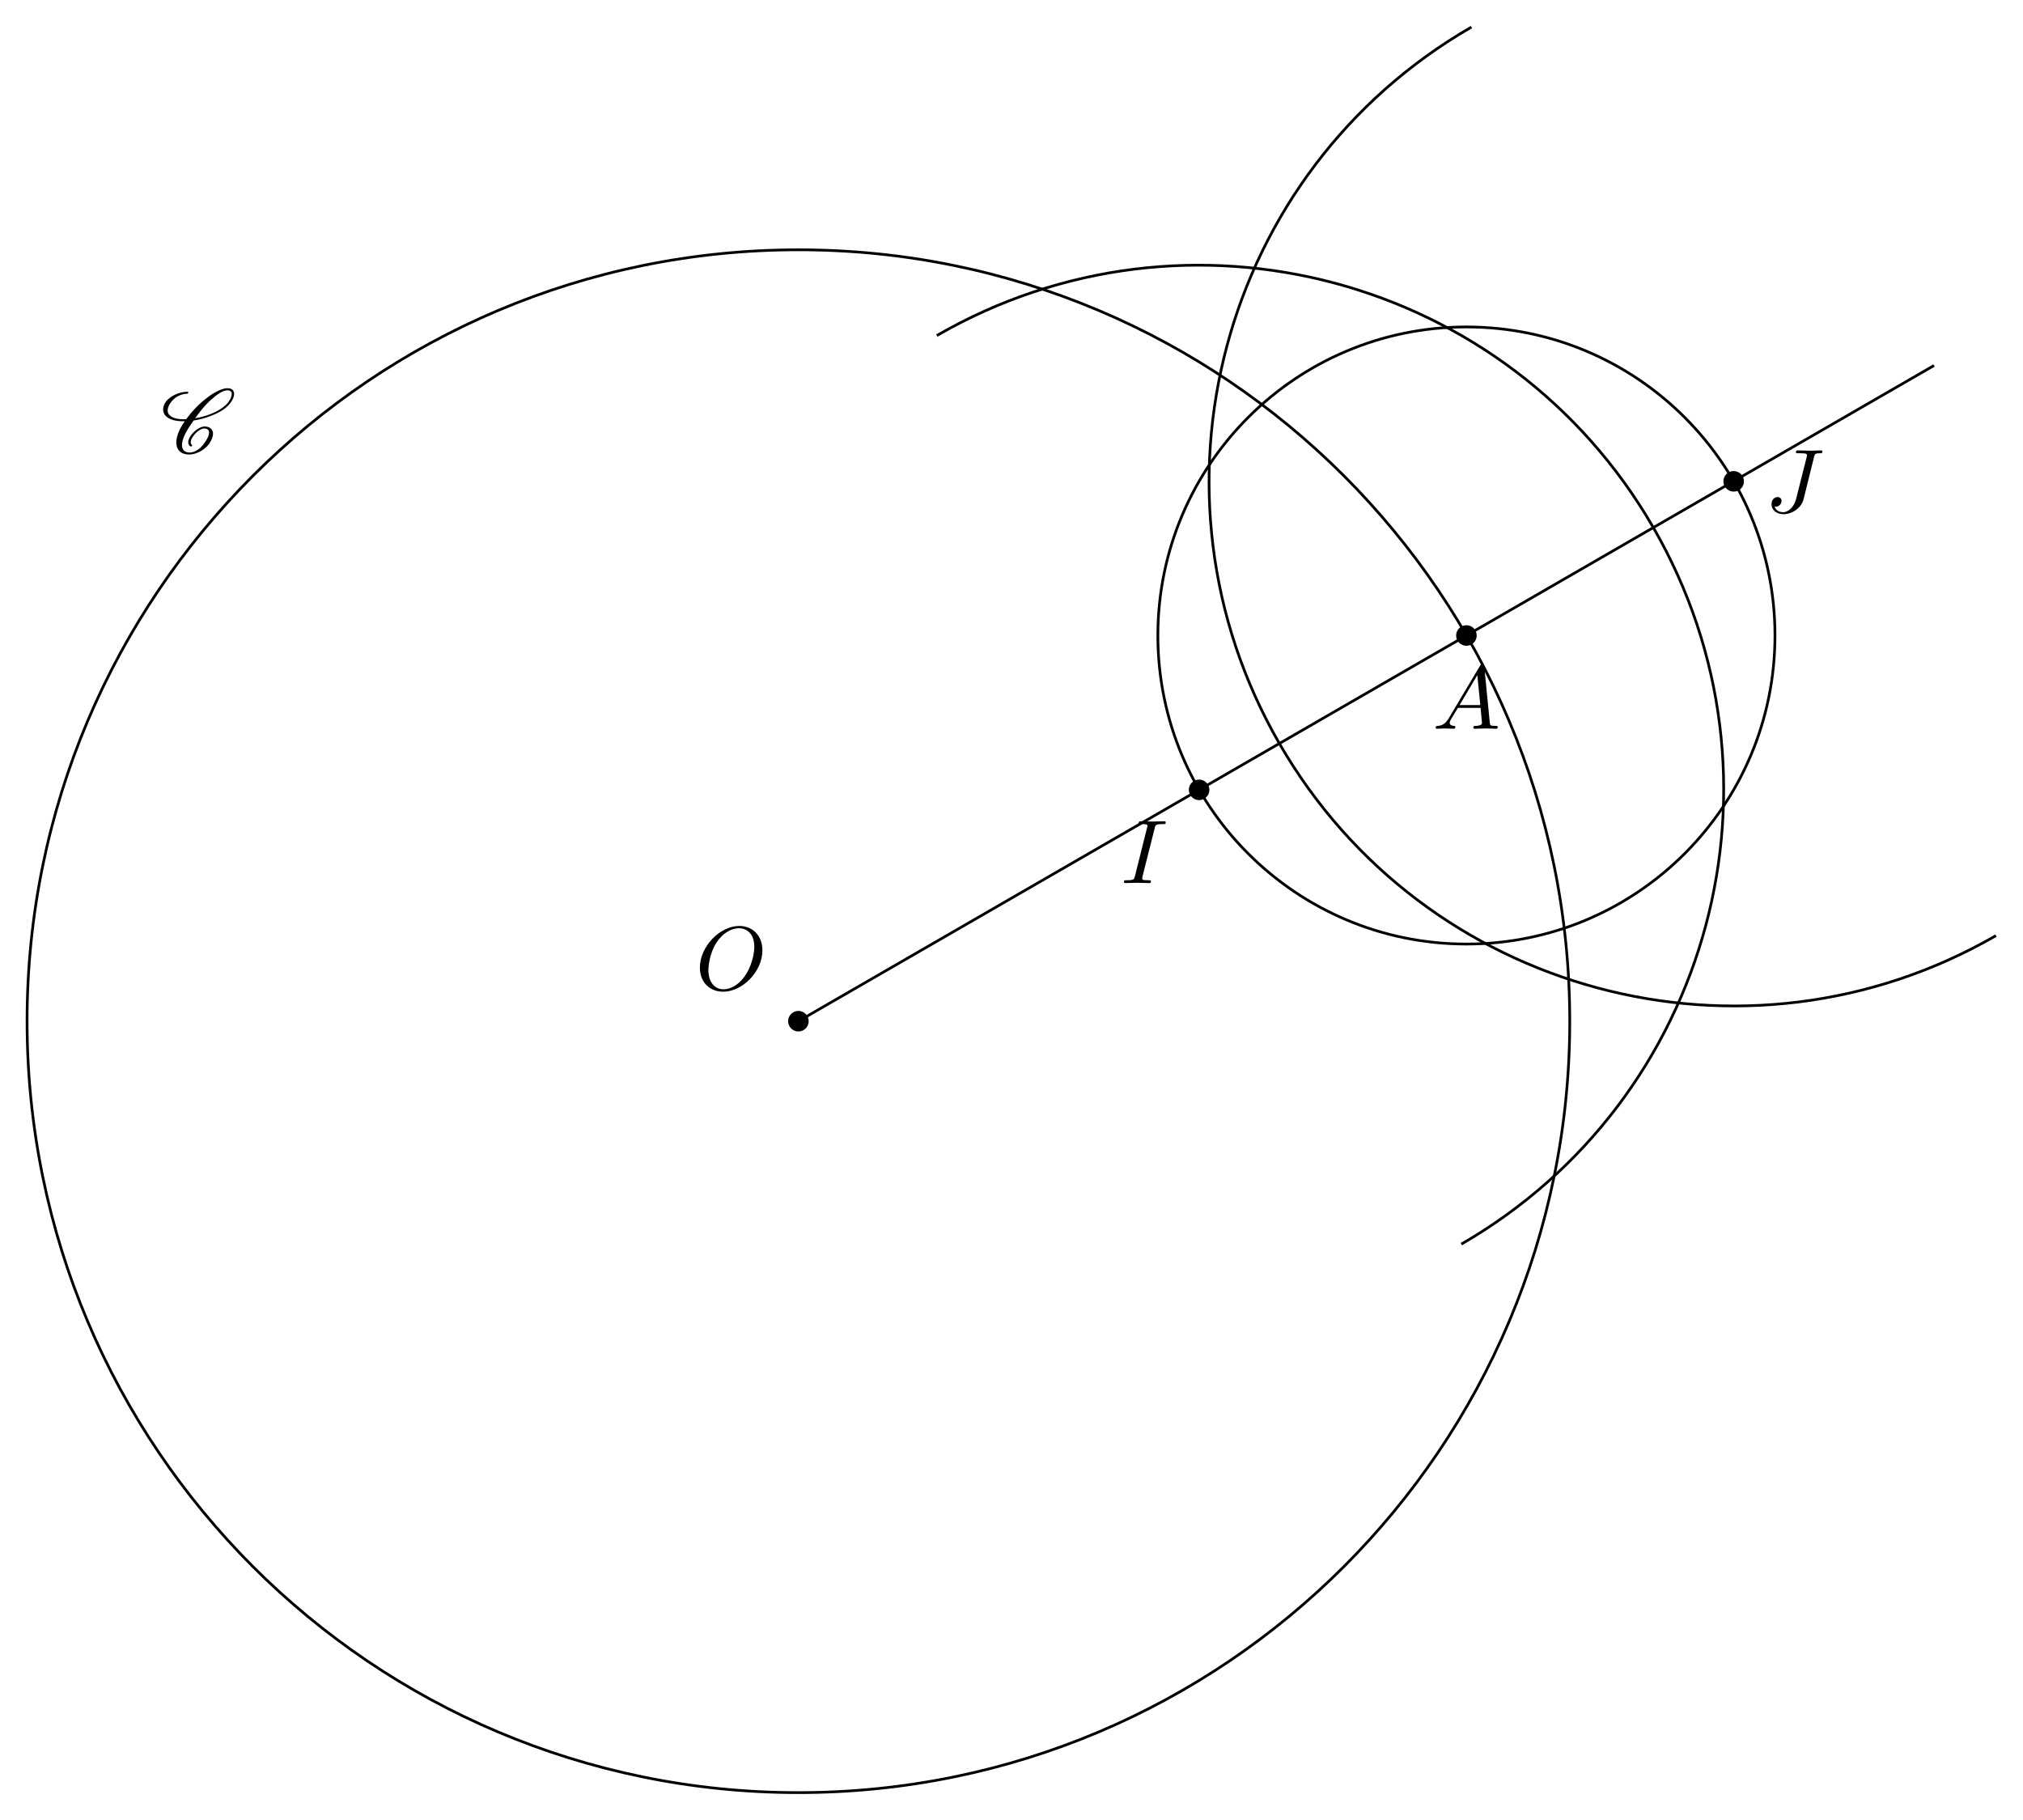
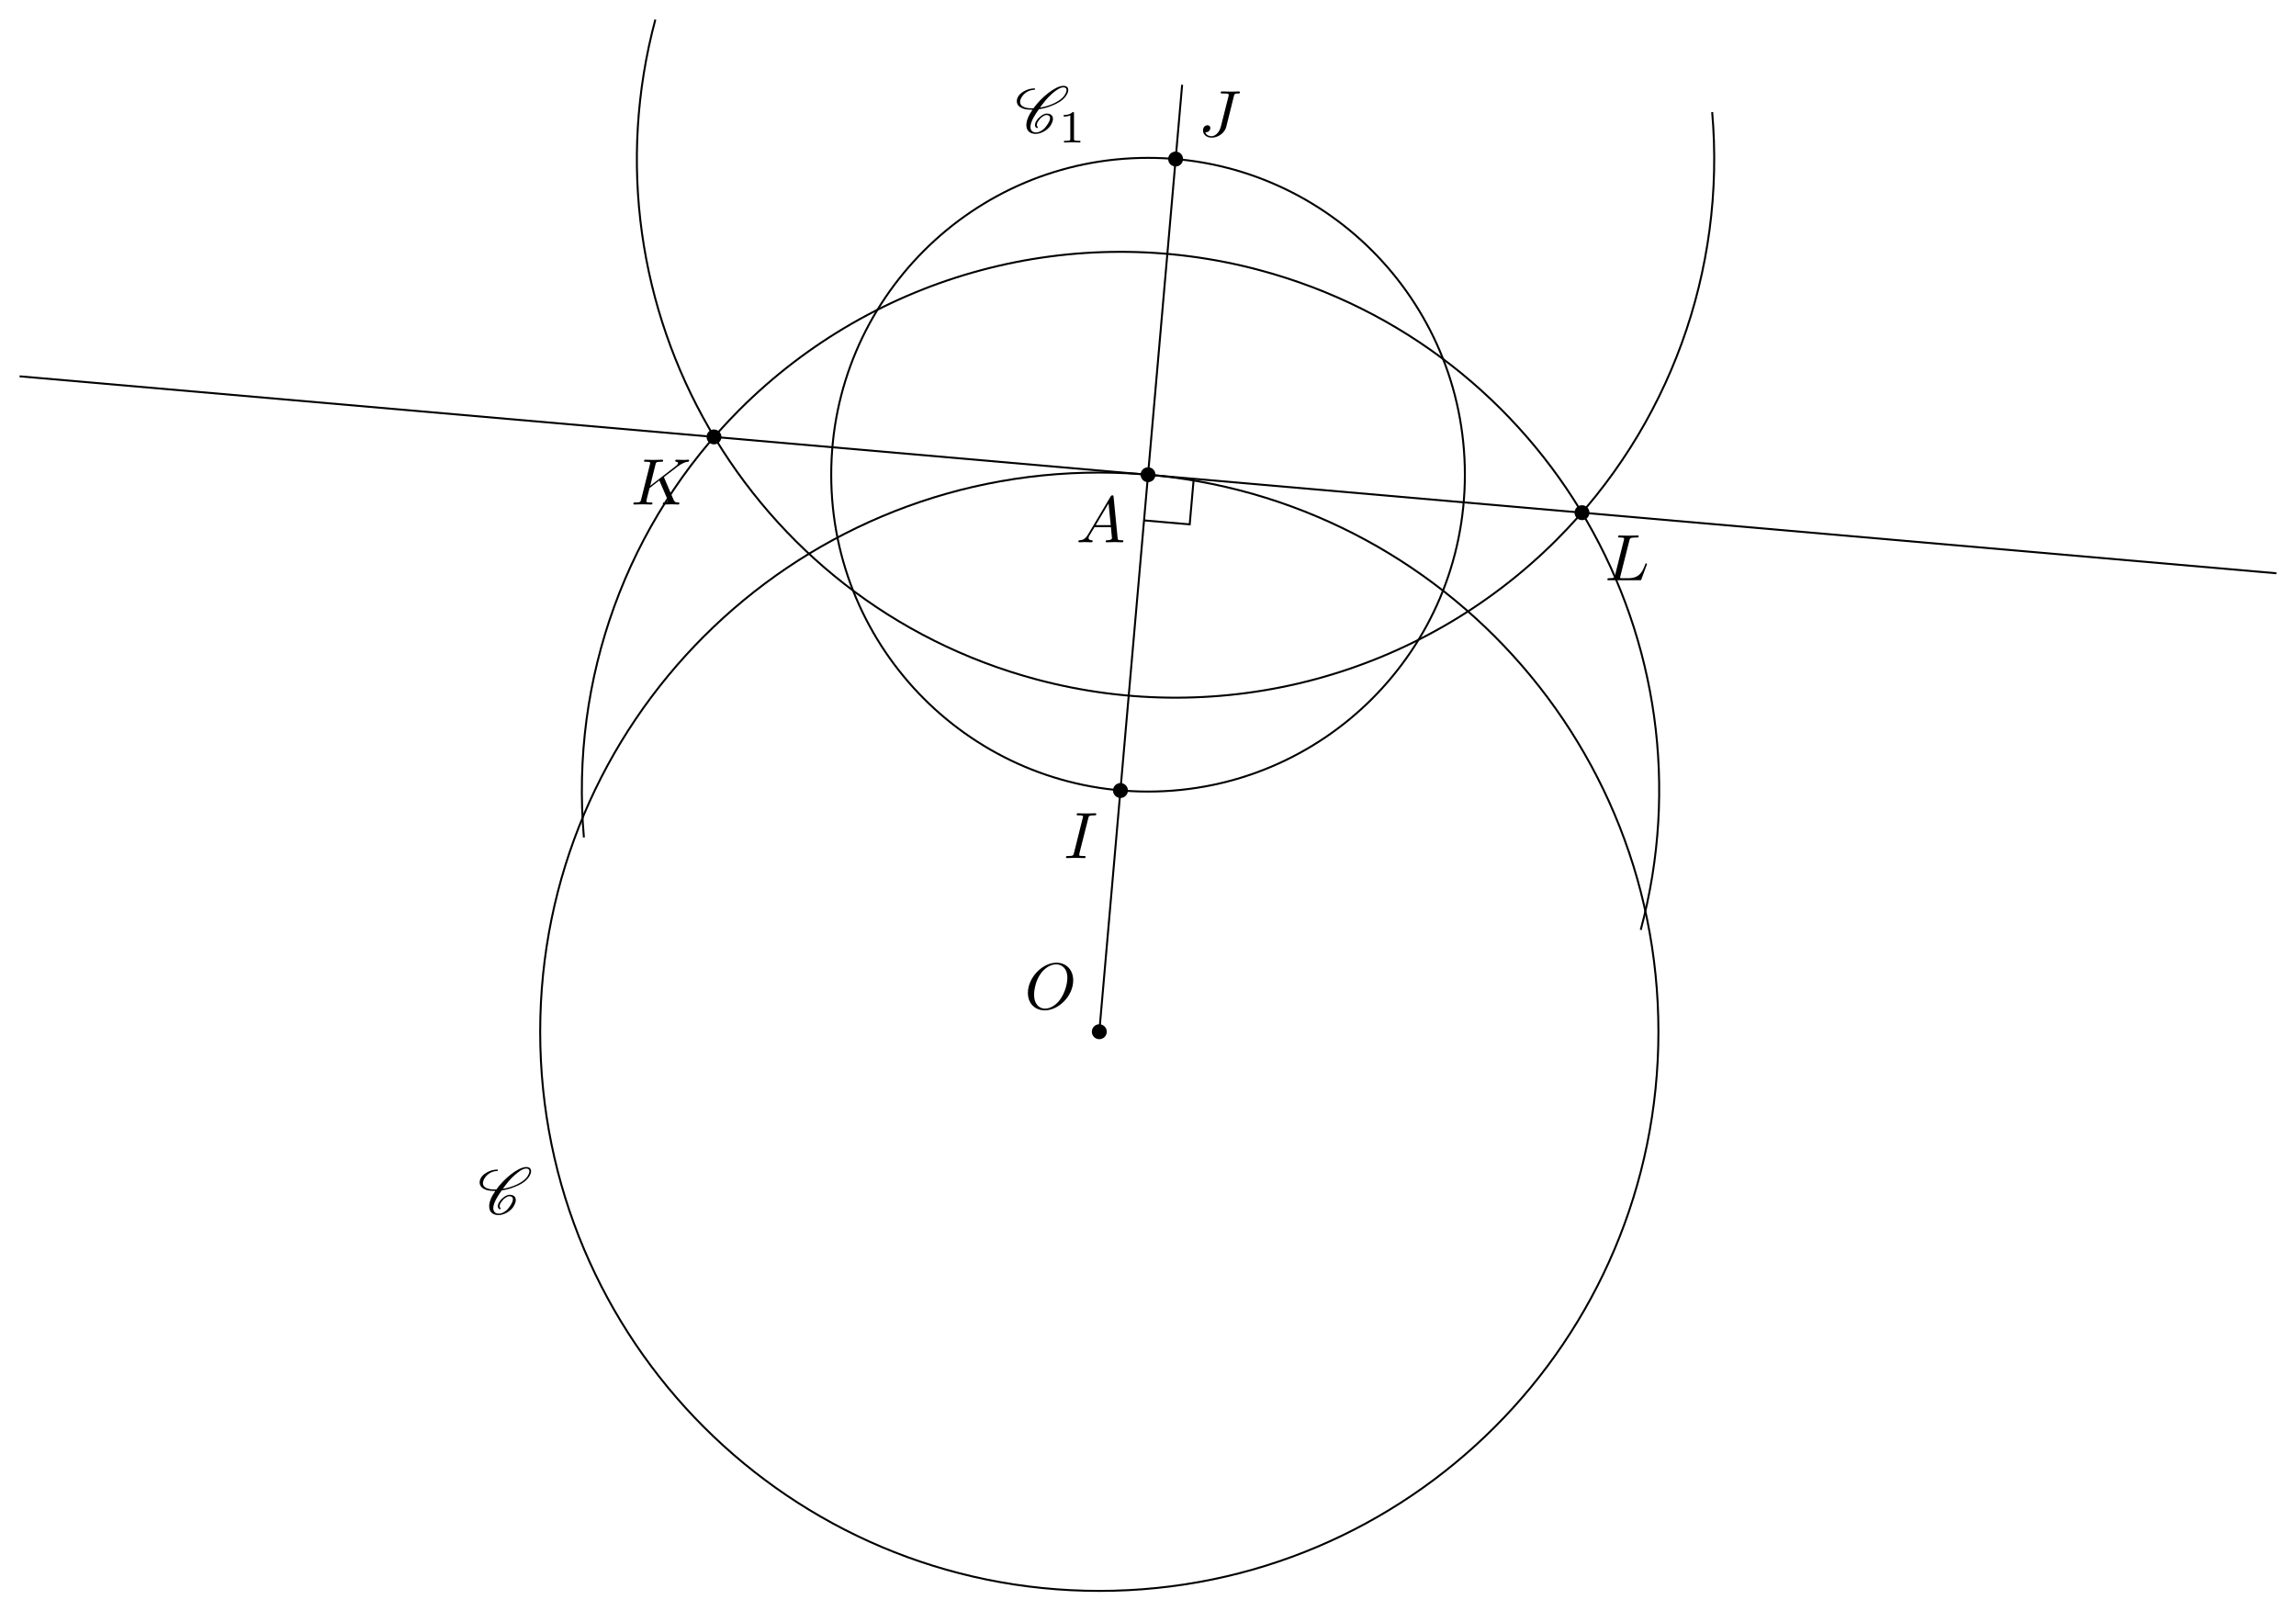
- <svg xmlns="http://www.w3.org/2000/svg" xmlns:xlink="http://www.w3.org/1999/xlink" width="223.032pt" height="200.602pt" viewBox="0 0 223.032 200.602">
+ <svg xmlns="http://www.w3.org/2000/svg" xmlns:xlink="http://www.w3.org/1999/xlink" width="349.216pt" height="244.936pt" viewBox="0 0 349.216 244.936">
  <defs>
    <g>
      <g id="glyph-0-0">
        <path d="M 7.375 -4.344 C 7.375 -5.953 6.312 -7.031 4.828 -7.031 C 2.688 -7.031 0.484 -4.766 0.484 -2.438 C 0.484 -0.781 1.609 0.219 3.047 0.219 C 5.156 0.219 7.375 -1.969 7.375 -4.344 Z M 3.094 -0.047 C 2.109 -0.047 1.422 -0.844 1.422 -2.156 C 1.422 -2.609 1.562 -4.062 2.328 -5.219 C 3.016 -6.266 3.984 -6.781 4.781 -6.781 C 5.594 -6.781 6.484 -6.219 6.484 -4.734 C 6.484 -4.016 6.219 -2.469 5.234 -1.234 C 4.75 -0.625 3.938 -0.047 3.094 -0.047 Z M 3.094 -0.047 " />
      </g>
      <g id="glyph-0-1">
        <path d="M 1.781 -1.141 C 1.391 -0.484 1 -0.344 0.562 -0.312 C 0.438 -0.297 0.344 -0.297 0.344 -0.109 C 0.344 -0.047 0.406 0 0.484 0 C 0.75 0 1.062 -0.031 1.328 -0.031 C 1.672 -0.031 2.016 0 2.328 0 C 2.391 0 2.516 0 2.516 -0.188 C 2.516 -0.297 2.438 -0.312 2.359 -0.312 C 2.141 -0.328 1.891 -0.406 1.891 -0.656 C 1.891 -0.781 1.953 -0.891 2.031 -1.031 L 2.797 -2.297 L 5.297 -2.297 C 5.312 -2.094 5.453 -0.734 5.453 -0.641 C 5.453 -0.344 4.938 -0.312 4.734 -0.312 C 4.594 -0.312 4.5 -0.312 4.5 -0.109 C 4.5 0 4.609 0 4.641 0 C 5.047 0 5.469 -0.031 5.875 -0.031 C 6.125 -0.031 6.766 0 7.016 0 C 7.062 0 7.188 0 7.188 -0.203 C 7.188 -0.312 7.094 -0.312 6.953 -0.312 C 6.344 -0.312 6.344 -0.375 6.312 -0.672 L 5.703 -6.891 C 5.688 -7.094 5.688 -7.141 5.516 -7.141 C 5.359 -7.141 5.312 -7.062 5.25 -6.969 Z M 2.984 -2.609 L 4.938 -5.906 L 5.266 -2.609 Z M 2.984 -2.609 " />
      </g>
      <g id="glyph-0-2">
        <path d="M 3.734 -6.047 C 3.812 -6.406 3.844 -6.5 4.641 -6.5 C 4.875 -6.5 4.953 -6.5 4.953 -6.688 C 4.953 -6.812 4.844 -6.812 4.812 -6.812 C 4.516 -6.812 3.781 -6.781 3.484 -6.781 C 3.188 -6.781 2.469 -6.812 2.156 -6.812 C 2.094 -6.812 1.969 -6.812 1.969 -6.609 C 1.969 -6.5 2.047 -6.5 2.25 -6.5 C 2.656 -6.5 2.938 -6.5 2.938 -6.312 C 2.938 -6.266 2.938 -6.234 2.906 -6.156 L 1.562 -0.781 C 1.469 -0.406 1.453 -0.312 0.656 -0.312 C 0.422 -0.312 0.344 -0.312 0.344 -0.109 C 0.344 0 0.453 0 0.484 0 C 0.781 0 1.5 -0.031 1.797 -0.031 C 2.094 -0.031 2.828 0 3.125 0 C 3.203 0 3.328 0 3.328 -0.188 C 3.328 -0.312 3.25 -0.312 3.031 -0.312 C 2.844 -0.312 2.797 -0.312 2.609 -0.328 C 2.391 -0.344 2.359 -0.391 2.359 -0.5 C 2.359 -0.578 2.375 -0.656 2.391 -0.734 Z M 3.734 -6.047 " />
      </g>
      <g id="glyph-0-3">
        <path d="M 5.391 -6.078 C 5.469 -6.406 5.5 -6.5 6.047 -6.5 C 6.203 -6.5 6.312 -6.5 6.312 -6.688 C 6.312 -6.781 6.25 -6.812 6.172 -6.812 C 5.922 -6.812 5.312 -6.781 5.062 -6.781 C 4.734 -6.781 3.922 -6.812 3.594 -6.812 C 3.516 -6.812 3.391 -6.812 3.391 -6.609 C 3.391 -6.5 3.469 -6.5 3.734 -6.5 C 3.953 -6.5 4.062 -6.5 4.312 -6.484 C 4.547 -6.453 4.609 -6.422 4.609 -6.281 C 4.609 -6.219 4.594 -6.156 4.578 -6.078 L 3.422 -1.5 C 3.188 -0.531 2.516 0 2 0 C 1.734 0 1.203 -0.094 1.047 -0.625 C 1.078 -0.609 1.141 -0.609 1.172 -0.609 C 1.562 -0.609 1.812 -0.953 1.812 -1.25 C 1.812 -1.562 1.547 -1.672 1.375 -1.672 C 1.203 -1.672 0.703 -1.547 0.703 -0.875 C 0.703 -0.25 1.234 0.219 2.031 0.219 C 2.938 0.219 3.984 -0.438 4.234 -1.422 Z M 5.391 -6.078 " />
      </g>
+       <g id="glyph-0-4">
+         <path d="M 5.078 -4.031 C 5.062 -4.062 5.031 -4.141 5.031 -4.172 C 5.031 -4.172 5.203 -4.312 5.312 -4.391 L 7.062 -5.734 C 8 -6.438 8.391 -6.469 8.688 -6.5 C 8.766 -6.516 8.859 -6.516 8.859 -6.703 C 8.859 -6.734 8.828 -6.812 8.75 -6.812 C 8.531 -6.812 8.281 -6.781 8.047 -6.781 C 7.688 -6.781 7.297 -6.812 6.938 -6.812 C 6.875 -6.812 6.75 -6.812 6.75 -6.609 C 6.75 -6.547 6.797 -6.516 6.875 -6.5 C 7.094 -6.484 7.172 -6.438 7.172 -6.297 C 7.172 -6.109 6.875 -5.875 6.812 -5.828 L 2.938 -2.844 L 3.734 -6.047 C 3.812 -6.406 3.844 -6.5 4.562 -6.5 C 4.812 -6.5 4.906 -6.5 4.906 -6.703 C 4.906 -6.781 4.828 -6.812 4.766 -6.812 C 4.484 -6.812 3.766 -6.781 3.484 -6.781 C 3.203 -6.781 2.5 -6.812 2.203 -6.812 C 2.141 -6.812 2 -6.812 2 -6.625 C 2 -6.5 2.094 -6.5 2.297 -6.5 C 2.422 -6.5 2.609 -6.484 2.719 -6.484 C 2.875 -6.453 2.938 -6.438 2.938 -6.312 C 2.938 -6.281 2.938 -6.25 2.906 -6.125 L 1.562 -0.781 C 1.469 -0.391 1.453 -0.312 0.656 -0.312 C 0.484 -0.312 0.375 -0.312 0.375 -0.125 C 0.375 0 0.5 0 0.531 0 C 0.812 0 1.516 -0.031 1.797 -0.031 C 2 -0.031 2.219 -0.016 2.438 -0.016 C 2.656 -0.016 2.875 0 3.078 0 C 3.156 0 3.281 0 3.281 -0.203 C 3.281 -0.312 3.188 -0.312 3 -0.312 C 2.625 -0.312 2.359 -0.312 2.359 -0.484 C 2.359 -0.562 2.406 -0.781 2.438 -0.922 C 2.578 -1.453 2.719 -1.969 2.844 -2.5 L 4.328 -3.656 L 5.484 -0.969 C 5.609 -0.703 5.609 -0.672 5.609 -0.625 C 5.609 -0.312 5.172 -0.312 5.078 -0.312 C 4.969 -0.312 4.859 -0.312 4.859 -0.109 C 4.859 0 4.984 0 5 0 C 5.406 0 5.828 -0.031 6.219 -0.031 C 6.438 -0.031 6.984 0 7.203 0 C 7.25 0 7.375 0 7.375 -0.203 C 7.375 -0.312 7.266 -0.312 7.172 -0.312 C 6.766 -0.312 6.641 -0.406 6.484 -0.75 Z M 5.078 -4.031 " />
+       </g>
+       <g id="glyph-0-5">
+         <path d="M 3.734 -6.031 C 3.812 -6.391 3.844 -6.5 4.781 -6.5 C 5.078 -6.5 5.156 -6.5 5.156 -6.688 C 5.156 -6.812 5.047 -6.812 5 -6.812 C 4.672 -6.812 3.859 -6.781 3.531 -6.781 C 3.234 -6.781 2.5 -6.812 2.203 -6.812 C 2.141 -6.812 2.016 -6.812 2.016 -6.609 C 2.016 -6.5 2.109 -6.5 2.297 -6.5 C 2.312 -6.5 2.5 -6.5 2.672 -6.484 C 2.844 -6.453 2.938 -6.453 2.938 -6.312 C 2.938 -6.281 2.938 -6.25 2.906 -6.125 L 1.562 -0.781 C 1.469 -0.391 1.453 -0.312 0.656 -0.312 C 0.484 -0.312 0.391 -0.312 0.391 -0.109 C 0.391 0 0.484 0 0.656 0 L 5.281 0 C 5.516 0 5.516 0 5.578 -0.172 L 6.375 -2.328 C 6.406 -2.438 6.406 -2.453 6.406 -2.469 C 6.406 -2.5 6.375 -2.578 6.297 -2.578 C 6.203 -2.578 6.188 -2.516 6.125 -2.359 C 5.781 -1.453 5.344 -0.312 3.625 -0.312 L 2.688 -0.312 C 2.547 -0.312 2.516 -0.312 2.469 -0.312 C 2.359 -0.328 2.328 -0.344 2.328 -0.422 C 2.328 -0.453 2.328 -0.469 2.375 -0.641 Z M 3.734 -6.031 " />
+       </g>
      <g id="glyph-1-0">
        <path d="M 3.438 -0.875 C 3.359 -0.953 3.312 -1.047 3.312 -1.172 C 3.312 -1.328 3.375 -1.547 3.547 -1.781 C 3.703 -2.016 3.906 -2.25 4.172 -2.438 C 4.391 -2.578 4.609 -2.688 4.781 -2.688 C 5.125 -2.688 5.312 -2.516 5.328 -2.266 L 5.328 -2.219 C 5.328 -1.906 5.125 -1.516 4.828 -1.094 C 4.625 -0.812 4.391 -0.531 4.062 -0.328 C 3.766 -0.125 3.438 -0.031 3.203 -0.031 C 2.609 -0.031 2.344 -0.375 2.344 -0.859 L 2.344 -0.969 C 2.406 -1.719 2.969 -2.656 3.625 -3.562 C 4.234 -3.656 4.891 -3.812 5.578 -4.094 C 6.375 -4.391 7.25 -4.875 7.719 -5.547 C 7.953 -5.875 8.094 -6.203 8.094 -6.484 C 8.094 -6.531 8.094 -6.578 8.078 -6.625 C 8.031 -6.938 7.766 -7.125 7.375 -7.125 C 6.703 -7.125 5.828 -6.625 5.094 -6.062 C 4.172 -5.359 3.406 -4.531 2.812 -3.719 C 2.703 -3.703 2.594 -3.703 2.484 -3.703 C 1.766 -3.703 1.172 -3.875 0.891 -4.25 C 0.812 -4.359 0.766 -4.5 0.766 -4.672 C 0.766 -4.922 0.875 -5.219 1.094 -5.531 C 1.281 -5.797 1.562 -6.062 1.875 -6.234 C 2.25 -6.438 2.625 -6.516 2.938 -6.516 C 2.953 -6.516 2.984 -6.531 3 -6.547 C 3.016 -6.594 3.047 -6.625 3.047 -6.656 C 3.047 -6.703 3.016 -6.734 2.969 -6.734 C 2.562 -6.734 2.094 -6.656 1.594 -6.422 C 1.203 -6.234 0.797 -5.969 0.562 -5.625 C 0.344 -5.328 0.266 -5.031 0.266 -4.781 C 0.266 -4.531 0.359 -4.281 0.516 -4.109 C 0.922 -3.656 1.641 -3.484 2.438 -3.484 L 2.656 -3.484 C 2.078 -2.672 1.719 -1.844 1.719 -1.156 C 1.719 -1.078 1.719 -1 1.734 -0.938 C 1.797 -0.25 2.297 0.188 3.156 0.188 C 3.516 0.188 3.938 0.062 4.359 -0.156 C 4.75 -0.375 5.109 -0.672 5.344 -1 C 5.609 -1.391 5.766 -1.781 5.766 -2.109 C 5.766 -2.188 5.766 -2.25 5.734 -2.328 C 5.641 -2.703 5.297 -2.906 4.812 -2.906 C 4.578 -2.906 4.281 -2.766 4.031 -2.609 C 3.734 -2.391 3.484 -2.141 3.297 -1.875 C 3.125 -1.625 3.031 -1.375 3.031 -1.172 C 3.031 -0.984 3.109 -0.812 3.281 -0.703 C 3.297 -0.703 3.297 -0.703 3.312 -0.703 C 3.312 -0.703 3.344 -0.703 3.344 -0.703 L 3.422 -0.734 L 3.453 -0.75 C 3.453 -0.781 3.469 -0.781 3.469 -0.812 C 3.469 -0.844 3.453 -0.859 3.438 -0.875 Z M 3.453 -0.75 C 3.453 -0.766 3.469 -0.781 3.469 -0.812 C 3.469 -0.812 3.469 -0.828 3.453 -0.844 C 3.453 -0.844 3.453 -0.828 3.453 -0.75 Z M 7.344 -6.891 C 7.641 -6.891 7.797 -6.766 7.828 -6.562 L 7.828 -6.469 C 7.828 -6.234 7.703 -5.953 7.484 -5.625 C 7.047 -5.031 6.234 -4.562 5.469 -4.266 C 4.891 -4.047 4.328 -3.891 3.797 -3.812 C 4.312 -4.531 4.859 -5.25 5.609 -5.906 C 6.188 -6.422 6.844 -6.891 7.344 -6.891 Z M 7.344 -6.891 " />
      </g>
+       <g id="glyph-2-0">
+         <path d="M 2.328 -4.438 C 2.328 -4.625 2.328 -4.625 2.125 -4.625 C 1.672 -4.188 1.047 -4.188 0.766 -4.188 L 0.766 -3.938 C 0.922 -3.938 1.391 -3.938 1.766 -4.125 L 1.766 -0.578 C 1.766 -0.344 1.766 -0.25 1.078 -0.25 L 0.812 -0.25 L 0.812 0 C 0.938 0 1.797 -0.031 2.047 -0.031 C 2.266 -0.031 3.141 0 3.297 0 L 3.297 -0.25 L 3.031 -0.25 C 2.328 -0.25 2.328 -0.344 2.328 -0.578 Z M 2.328 -4.438 " />
+       </g>
    </g>
    <clipPath id="clip-0">
-       <path clip-rule="nonzero" d="M 0 23 L 178 23 L 178 200.602 L 0 200.602 Z M 0 23 " />
+       <path clip-rule="nonzero" d="M 0 53 L 349.215 53 L 349.215 92 L 0 92 Z M 0 53 " />
    </clipPath>
    <clipPath id="clip-1">
-       <path clip-rule="nonzero" d="M 129 0 L 223.031 0 L 223.031 116 L 129 116 Z M 129 0 " />
+       <path clip-rule="nonzero" d="M 77 67 L 257 67 L 257 244.938 L 77 244.938 Z M 77 67 " />
    </clipPath>
  </defs>
-   <path fill-rule="nonzero" fill="rgb(0%, 0%, 0%)" fill-opacity="1" d="M 89.156 112.578 C 89.156 111.953 88.648 111.445 88.023 111.445 C 87.398 111.445 86.891 111.953 86.891 112.578 C 86.891 113.207 87.398 113.711 88.023 113.711 C 88.648 113.711 89.156 113.207 89.156 112.578 Z M 89.156 112.578 " />
-   <path fill-rule="nonzero" fill="rgb(0%, 0%, 0%)" fill-opacity="1" d="M 162.805 70.059 C 162.805 69.434 162.297 68.926 161.672 68.926 C 161.043 68.926 160.535 69.434 160.535 70.059 C 160.535 70.684 161.043 71.191 161.672 71.191 C 162.297 71.191 162.805 70.684 162.805 70.059 Z M 162.805 70.059 " />
-   <path fill-rule="nonzero" fill="rgb(0%, 0%, 0%)" fill-opacity="1" d="M 133.332 87.074 C 133.332 86.449 132.824 85.941 132.199 85.941 C 131.574 85.941 131.066 86.449 131.066 87.074 C 131.066 87.699 131.574 88.207 132.199 88.207 C 132.824 88.207 133.332 87.699 133.332 87.074 Z M 133.332 87.074 " />
-   <path fill-rule="nonzero" fill="rgb(0%, 0%, 0%)" fill-opacity="1" d="M 192.27 53.062 C 192.27 52.438 191.762 51.93 191.137 51.93 C 190.508 51.93 190 52.438 190 53.062 C 190 53.688 190.508 54.195 191.137 54.195 C 191.762 54.195 192.27 53.688 192.27 53.062 Z M 192.27 53.062 " />
-   <path fill="none" stroke-width="0.299" stroke-linecap="butt" stroke-linejoin="miter" stroke="rgb(0%, 0%, 0%)" stroke-opacity="1" stroke-miterlimit="10" d="M 0 0.001 L 125.2 72.286 " transform="matrix(1, 0, 0, -1, 88.023, 112.579)" />
+   <path fill-rule="nonzero" fill="rgb(0%, 0%, 0%)" fill-opacity="1" d="M 168.336 156.914 C 168.336 156.285 167.828 155.777 167.203 155.777 C 166.574 155.777 166.066 156.285 166.066 156.914 C 166.066 157.539 166.574 158.047 167.203 158.047 C 167.828 158.047 168.336 157.539 168.336 156.914 Z M 168.336 156.914 " />
+   <path fill-rule="nonzero" fill="rgb(0%, 0%, 0%)" fill-opacity="1" d="M 175.746 72.195 C 175.746 71.57 175.238 71.062 174.613 71.062 C 173.988 71.062 173.48 71.57 173.48 72.195 C 173.48 72.824 173.988 73.332 174.613 73.332 C 175.238 73.332 175.746 72.824 175.746 72.195 Z M 175.746 72.195 " />
+   <path fill-rule="nonzero" fill="rgb(0%, 0%, 0%)" fill-opacity="1" d="M 171.555 120.223 C 171.555 119.598 171.047 119.09 170.418 119.09 C 169.793 119.09 169.285 119.598 169.285 120.223 C 169.285 120.852 169.793 121.359 170.418 121.359 C 171.047 121.359 171.555 120.852 171.555 120.223 Z M 171.555 120.223 " />
+   <path fill-rule="nonzero" fill="rgb(0%, 0%, 0%)" fill-opacity="1" d="M 179.941 24.184 C 179.941 23.559 179.434 23.051 178.809 23.051 C 178.18 23.051 177.672 23.559 177.672 24.184 C 177.672 24.812 178.18 25.32 178.809 25.32 C 179.434 25.32 179.941 24.812 179.941 24.184 Z M 179.941 24.184 " />
+   <path fill-rule="nonzero" fill="rgb(0%, 0%, 0%)" fill-opacity="1" d="M 109.73 66.449 C 109.73 65.824 109.223 65.316 108.598 65.316 C 107.973 65.316 107.465 65.824 107.465 66.449 C 107.465 67.074 107.973 67.582 108.598 67.582 C 109.223 67.582 109.73 67.074 109.73 66.449 Z M 109.73 66.449 " />
+   <path fill-rule="nonzero" fill="rgb(0%, 0%, 0%)" fill-opacity="1" d="M 241.754 77.973 C 241.754 77.344 241.246 76.836 240.617 76.836 C 239.992 76.836 239.484 77.344 239.484 77.973 C 239.484 78.598 239.992 79.105 240.617 79.105 C 241.246 79.105 241.754 78.598 241.754 77.973 Z M 241.754 77.973 " />
+   <path fill="none" stroke-width="0.299" stroke-linecap="butt" stroke-linejoin="miter" stroke="rgb(0%, 0%, 0%)" stroke-opacity="1" stroke-miterlimit="10" d="M 0.001 -0.001 L 12.599 144.018 " transform="matrix(1, 0, 0, -1, 167.202, 156.913)" />
  <g clip-path="url(#clip-0)">
-     <path fill="none" stroke-width="0.299" stroke-linecap="butt" stroke-linejoin="miter" stroke="rgb(0%, 0%, 0%)" stroke-opacity="1" stroke-miterlimit="10" d="M 85.04 0.001 C 85.04 46.966 46.965 85.04 0 85.04 C -46.968 85.04 -85.039 46.966 -85.039 0.001 C -85.039 -46.968 -46.968 -85.042 0 -85.042 C 46.965 -85.042 85.04 -46.968 85.04 0.001 Z M 85.04 0.001 " transform="matrix(1, 0, 0, -1, 88.023, 112.579)" />
+     <path fill="none" stroke-width="0.299" stroke-linecap="butt" stroke-linejoin="miter" stroke="rgb(0%, 0%, 0%)" stroke-opacity="1" stroke-miterlimit="10" d="M -164.222 99.679 L 179.032 69.725 " transform="matrix(1, 0, 0, -1, 167.202, 156.913)" />
  </g>
-   <path fill="none" stroke-width="0.299" stroke-linecap="butt" stroke-linejoin="miter" stroke="rgb(0%, 0%, 0%)" stroke-opacity="1" stroke-miterlimit="10" d="M 107.665 42.52 C 107.665 61.306 92.434 76.536 73.649 76.536 C 54.86 76.536 39.629 61.306 39.629 42.52 C 39.629 23.735 54.86 8.505 73.649 8.505 C 92.434 8.505 107.665 23.735 107.665 42.52 Z M 107.665 42.52 " transform="matrix(1, 0, 0, -1, 88.023, 112.579)" />
-   <path fill="none" stroke-width="0.299" stroke-linecap="butt" stroke-linejoin="miter" stroke="rgb(0%, 0%, 0%)" stroke-opacity="1" stroke-miterlimit="10" d="M 73.09 -24.573 C 100.747 -8.605 110.223 26.763 94.254 54.419 C 78.286 82.079 42.918 91.556 15.262 75.587 " transform="matrix(1, 0, 0, -1, 88.023, 112.579)" />
  <g clip-path="url(#clip-1)">
-     <path fill="none" stroke-width="0.299" stroke-linecap="butt" stroke-linejoin="miter" stroke="rgb(0%, 0%, 0%)" stroke-opacity="1" stroke-miterlimit="10" d="M 74.2 109.595 C 46.539 93.626 37.063 58.259 53.032 30.602 C 69 2.946 104.368 -6.53 132.028 9.434 " transform="matrix(1, 0, 0, -1, 88.023, 112.579)" />
+     <path fill="none" stroke-width="0.299" stroke-linecap="butt" stroke-linejoin="miter" stroke="rgb(0%, 0%, 0%)" stroke-opacity="1" stroke-miterlimit="10" d="M 85.04 -0.001 C 85.04 46.968 46.966 85.042 0.001 85.042 C -46.968 85.042 -85.042 46.968 -85.042 -0.001 C -85.042 -46.966 -46.968 -85.04 0.001 -85.04 C 46.966 -85.04 85.04 -46.966 85.04 -0.001 Z M 85.04 -0.001 " transform="matrix(1, 0, 0, -1, 167.202, 156.913)" />
+   </g>
+   <path fill="none" stroke-width="0.299" stroke-linecap="butt" stroke-linejoin="miter" stroke="rgb(0%, 0%, 0%)" stroke-opacity="1" stroke-miterlimit="10" d="M 55.603 84.718 C 55.603 111.331 34.028 132.905 7.411 132.905 C -19.202 132.905 -40.776 111.331 -40.776 84.718 C -40.776 58.1 -19.202 36.526 7.411 36.526 C 34.028 36.526 55.603 58.1 55.603 84.718 Z M 55.603 84.718 " transform="matrix(1, 0, 0, -1, 167.202, 156.913)" />
+   <path fill="none" stroke-width="0.299" stroke-linecap="butt" stroke-linejoin="miter" stroke="rgb(0%, 0%, 0%)" stroke-opacity="1" stroke-miterlimit="10" d="M 82.349 15.487 C 94.056 59.19 68.122 104.112 24.419 115.819 C -3.847 123.393 -34.018 115.311 -54.71 94.616 C -71.831 77.495 -80.503 53.671 -78.393 29.55 " transform="matrix(1, 0, 0, -1, 167.202, 156.913)" />
+   <path fill="none" stroke-width="0.299" stroke-linecap="butt" stroke-linejoin="miter" stroke="rgb(0%, 0%, 0%)" stroke-opacity="1" stroke-miterlimit="10" d="M -67.526 153.933 C -79.233 110.229 -53.3 65.308 -9.597 53.597 C 18.669 46.022 48.841 54.108 69.532 74.8 C 86.653 91.921 95.325 115.749 93.216 139.866 " transform="matrix(1, 0, 0, -1, 167.202, 156.913)" />
+   <g fill="rgb(0%, 0%, 0%)" fill-opacity="1">
+     <use xlink:href="#glyph-0-0" x="155.857" y="153.443" />
  </g>
  <g fill="rgb(0%, 0%, 0%)" fill-opacity="1">
-     <use xlink:href="#glyph-0-0" x="76.678" y="109.109" />
+     <use xlink:href="#glyph-0-1" x="163.673" y="82.475" />
  </g>
  <g fill="rgb(0%, 0%, 0%)" fill-opacity="1">
-     <use xlink:href="#glyph-0-1" x="157.934" y="80.336" />
+     <use xlink:href="#glyph-0-2" x="161.789" y="130.501" />
  </g>
  <g fill="rgb(0%, 0%, 0%)" fill-opacity="1">
-     <use xlink:href="#glyph-0-2" x="123.568" y="97.35" />
+     <use xlink:href="#glyph-0-3" x="182.276" y="20.717" />
  </g>
  <g fill="rgb(0%, 0%, 0%)" fill-opacity="1">
-     <use xlink:href="#glyph-0-3" x="194.604" y="56.467" />
+     <use xlink:href="#glyph-0-4" x="95.956" y="76.728" />
  </g>
  <g fill="rgb(0%, 0%, 0%)" fill-opacity="1">
-     <use xlink:href="#glyph-1-0" x="17.719" y="49.921" />
+     <use xlink:href="#glyph-0-5" x="244.086" y="88.248" />
  </g>
+   <g fill="rgb(0%, 0%, 0%)" fill-opacity="1">
+     <use xlink:href="#glyph-1-0" x="72.686" y="184.61" />
+   </g>
+   <g fill="rgb(0%, 0%, 0%)" fill-opacity="1">
+     <use xlink:href="#glyph-1-0" x="154.387" y="20.176" />
+   </g>
+   <g fill="rgb(0%, 0%, 0%)" fill-opacity="1">
+     <use xlink:href="#glyph-2-0" x="161.024" y="21.671" />
+   </g>
+   <path fill="none" stroke-width="0.299" stroke-linecap="butt" stroke-linejoin="miter" stroke="rgb(0%, 0%, 0%)" stroke-opacity="1" stroke-miterlimit="10" d="M 6.806 77.768 L 13.751 77.163 L 14.361 84.108 " transform="matrix(1, 0, 0, -1, 167.202, 156.913)" />
</svg>
